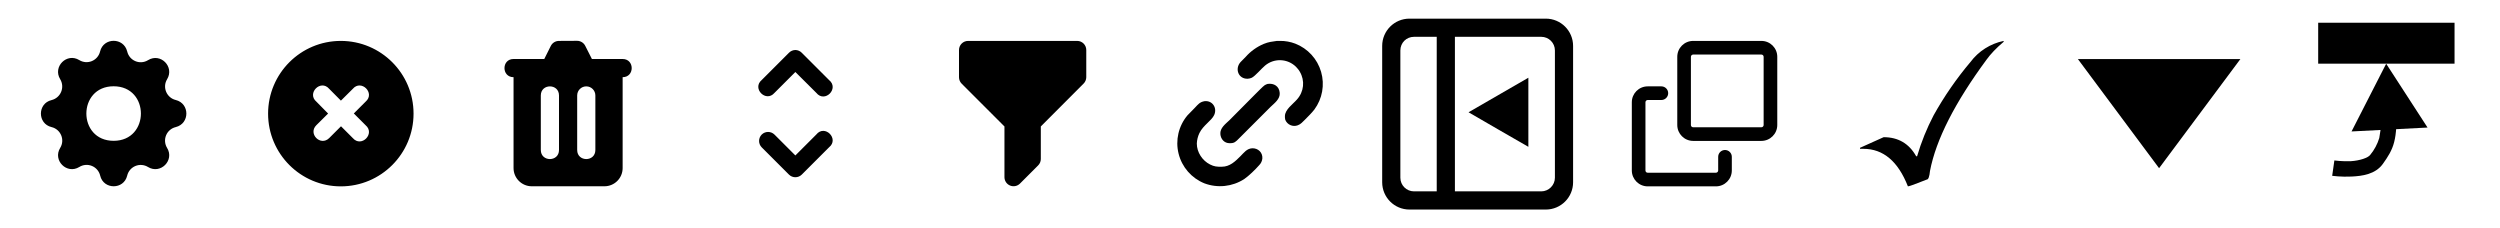
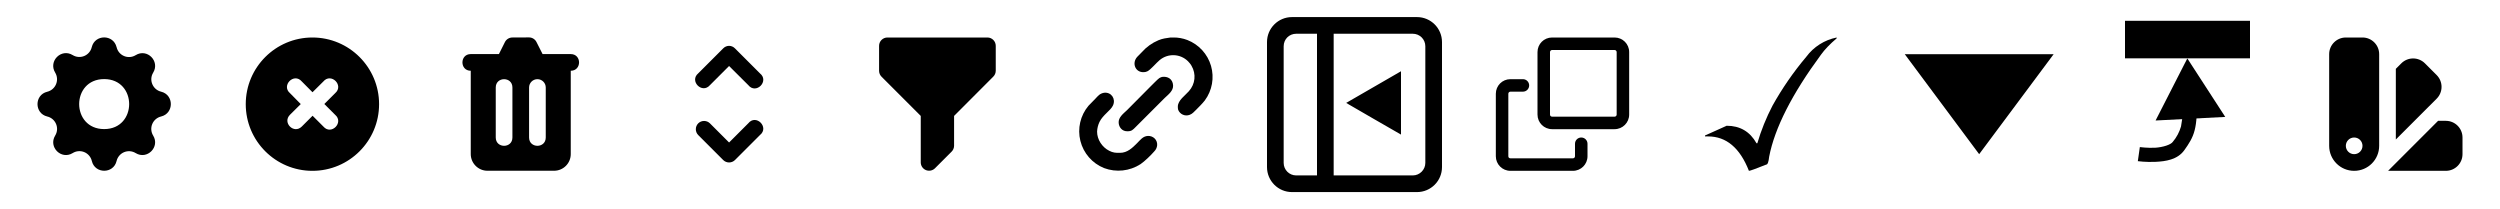
- <svg xmlns="http://www.w3.org/2000/svg" width="275" height="25" viewBox="0 0 275 25">
-   <path d="M13.99 5.66c-.38-1.56-2.6-1.56-2.98 0a1.53 1.53 0 0 1-2.29.95c-1.37-.84-2.94.73-2.1 2.1.54.9.06 2.05-.95 2.3-1.56.37-1.56 2.6 0 2.97 1.01.24 1.5 1.4.95 2.29-.84 1.37.73 2.94 2.1 2.1a1.53 1.53 0 0 1 2.3.95c.37 1.56 2.6 1.56 2.97 0a1.53 1.53 0 0 1 2.29-.95c1.37.84 2.94-.73 2.1-2.1a1.53 1.53 0 0 1 .95-2.29c1.56-.38 1.56-2.6 0-2.98-1-.24-1.49-1.4-.95-2.28.84-1.38-.73-2.95-2.1-2.1-.9.55-2.06.05-2.29-.97zm-1.49 9.83c4 0 4-6 0-6s-4 6 0 6zM61.49 4.5a1 1 0 0 0-.9.55l-.72 1.44h-3.38c-1.33 0-1.33 2 0 2v10c0 1.1.9 2 2 2h8a2 2 0 0 0 2-2v-10c1.33 0 1.33-2 0-2h-3.38l-.73-1.44a1 1 0 0 0-.9-.56zm-2 6c0-1.33 2-1.33 2 0v6c0 1.33-2 1.33-2 0zm5-1a1 1 0 0 0-1 1v6c0 1.33 2 1.33 2 0v-6a1 1 0 0 0-1-1zm-27 11a8 8 0 1 0 0-16 8 8 0 0 0 0 16zM36.21 9.77c-.94-1.09-2.5.5-1.4 1.42l1.28 1.3-1.29 1.28c-.95.94.46 2.36 1.41 1.42l1.3-1.3 1.3 1.3c.94 1.09 2.5-.5 1.4-1.42l-1.29-1.29 1.3-1.3c1.09-.94-.5-2.5-1.42-1.4l-1.3 1.29zM87.49 5.5a1 1 0 0 1 .7.3l3 3c1.17.93-.47 2.58-1.4 1.41l-2.3-2.29-2.3 2.3c-.94 1.09-2.5-.5-1.4-1.42l3-3a1 1 0 0 1 .7-.3zm-3.7 9.3a1 1 0 0 1 1.4 0l2.3 2.3 2.3-2.3c.93-1.17 2.57.48 1.4 1.41l-3 3a1 1 0 0 1-1.4 0l-3-3a1 1 0 0 1 0-1.41zm21.7-9.3a1 1 0 0 1 1-1h12a1 1 0 0 1 1 1v3a1 1 0 0 1-.3.7l-4.7 4.71v3.59a1 1 0 0 1-.3.7l-2 2a1 1 0 0 1-1.7-.7v-5.59l-4.7-4.7a1 1 0 0 1-.3-.71zm49.55-3.45a3 3 0 0 0-3 3v15a3 3 0 0 0 3 3h15a3 3 0 0 0 3-3v-15a3 3 0 0 0-3-3zm.5 2h2.5v17h-2.5a1.5 1.5 0 0 1-1.5-1.5v-14c0-.84.66-1.5 1.5-1.5zm4.5 0h9.5c.82 0 1.5.66 1.5 1.5v14c0 .82-.68 1.5-1.5 1.5h-9.5z" fill-rule="evenodd" />
-   <path d="m161.54 12.35 6.58-3.8v7.6l-3.3-1.9z" />
-   <path d="M140.45 4.5h.36c.55-.01 1.15.1 1.67.3a4.75 4.75 0 0 1 2.1 7.25c-.32.41-.69.76-1.05 1.13-.25.24-.44.48-.77.6a1.07 1.07 0 0 1-1.38-.6c-.04-.13-.04-.27-.04-.41.02-.74.87-1.3 1.32-1.82.78-.86.9-2.08.32-3.06-.12-.22-.26-.36-.42-.54a2.53 2.53 0 0 0-3.4-.14c-.4.33-1.07 1.14-1.46 1.34a1.19 1.19 0 0 1-.44.11c-1.04.05-1.46-1.1-.8-1.83l.56-.57a5.52 5.52 0 0 1 1.99-1.43c.54-.22.9-.25 1.45-.33zm-1.01 4.73c.7-.1 1.28.26 1.33 1 .05.66-.57 1.11-1 1.52l-3.48 3.48c-.36.36-.5.54-1.05.52-.56 0-.96-.45-1-1-.06-.66.57-1.12 1-1.53l2.82-2.84c.2-.19.88-.9 1.06-1.01.12-.07.2-.1.32-.14zm-6.95 1.9c.87-.1 1.43.73 1.07 1.52-.28.62-1.2 1.12-1.62 1.98a2.93 2.93 0 0 0-.29 1.16c0 .96.61 1.88 1.45 2.3.46.24.79.26 1.3.25.88 0 1.48-.59 2.05-1.16.39-.39.7-.84 1.3-.87.63-.02 1.15.46 1.11 1.11a1.2 1.2 0 0 1-.36.76c-.41.47-1.13 1.17-1.64 1.52a4.9 4.9 0 0 1-4.37.47 4.76 4.76 0 0 1-1.87-7.48l.82-.84c.36-.38.53-.62 1.05-.72zm47.01.12c0-.97.78-1.75 1.75-1.75h1.5a.75.75 0 0 1 0 1.5h-1.5a.25.25 0 0 0-.25.25v7.5c0 .14.1.25.25.25h7.5a.25.25 0 0 0 .25-.25v-1.5a.75.75 0 0 1 1.5 0v1.5a1.75 1.75 0 0 1-1.75 1.75h-7.5a1.75 1.75 0 0 1-1.75-1.75z" />
-   <path d="M184.5 6.25c0-.97.78-1.75 1.75-1.75h7.5c.97 0 1.75.78 1.75 1.75v7.5a1.75 1.75 0 0 1-1.75 1.75h-7.5a1.75 1.75 0 0 1-1.75-1.75zm1.75-.25a.25.25 0 0 0-.25.25v7.5c0 .14.1.25.25.25h7.5a.25.25 0 0 0 .25-.25v-7.5a.25.25 0 0 0-.25-.25zm34.15-1.5v.1c-.82.69-1.44 1.35-1.88 1.96-3.48 4.72-5.56 8.8-6.22 12.24-.06.63-.18.95-.35.95-1.25.5-1.94.75-2.08.75-1.08-2.75-2.71-4.13-4.9-4.13h-.37v-.11l2.6-1.17c1.6 0 2.8.7 3.58 2.1h.1a24.72 24.72 0 0 1 1.82-4.51 37.08 37.08 0 0 1 4.05-5.86 6.12 6.12 0 0 1 3.65-2.32zm26.04 2-8.94 12-8.93-12zM255 2.5h15V7h-15z" />
-   <path d="m263.57 11.8-1.7.08a11.3 11.3 0 0 1-.15 3.3 5.34 5.34 0 0 1-.99 1.85c-.23.33-1.16.64-2.13.7-.96.04-1.82-.08-1.82-.08l-.24 1.69s1 .14 2.15.08c1.16-.06 2.6-.24 3.43-1.4.54-.76 1-1.45 1.24-2.4s.3-2.08.21-3.83z" />
+ <svg xmlns="http://www.w3.org/2000/svg" viewBox="0 0 300 25" width="300" height="25">
+   <path fill-rule="evenodd" d="M13.99 5.66c-.38-1.56-2.6-1.56-2.98 0a1.53 1.53 0 0 1-2.29.95c-1.37-.84-2.94.73-2.1 2.1.54.9.06 2.05-.95 2.3-1.56.37-1.56 2.6 0 2.97 1.01.24 1.5 1.4.95 2.29-.84 1.37.73 2.94 2.1 2.1a1.53 1.53 0 0 1 2.3.95c.37 1.56 2.6 1.56 2.97 0a1.53 1.53 0 0 1 2.29-.95c1.37.84 2.94-.73 2.1-2.1a1.53 1.53 0 0 1 .95-2.29c1.56-.38 1.56-2.6 0-2.98-1-.24-1.49-1.4-.95-2.28.84-1.38-.73-2.95-2.1-2.1-.9.55-2.06.05-2.29-.97zm-1.49 9.83c4 0 4-6 0-6s-4 6 0 6M61.49 4.5a1 1 0 0 0-.9.55l-.72 1.44h-3.38c-1.33 0-1.33 2 0 2v10c0 1.1.9 2 2 2h8a2 2 0 0 0 2-2v-10c1.33 0 1.33-2 0-2h-3.38l-.73-1.44a1 1 0 0 0-.9-.56zm-2 6c0-1.33 2-1.33 2 0v6c0 1.33-2 1.33-2 0zm5-1a1 1 0 0 0-1 1v6c0 1.33 2 1.33 2 0v-6a1 1 0 0 0-1-1m-27 11a8 8 0 1 0 0-16 8 8 0 0 0 0 16M36.21 9.77c-.94-1.09-2.5.5-1.4 1.42l1.28 1.3-1.29 1.28c-.95.94.46 2.36 1.41 1.42l1.3-1.3 1.3 1.3c.94 1.09 2.5-.5 1.4-1.42l-1.29-1.29 1.3-1.3c1.09-.94-.5-2.5-1.42-1.4l-1.3 1.29zM87.49 5.5a1 1 0 0 1 .7.3l3 3c1.17.93-.47 2.58-1.4 1.41l-2.3-2.29-2.3 2.3c-.94 1.09-2.5-.5-1.4-1.42l3-3a1 1 0 0 1 .7-.3m-3.7 9.3a1 1 0 0 1 1.4 0l2.3 2.3 2.3-2.3c.93-1.17 2.57.48 1.4 1.41l-3 3a1 1 0 0 1-1.4 0l-3-3a1 1 0 0 1 0-1.41m21.7-9.3a1 1 0 0 1 1-1h12a1 1 0 0 1 1 1v3a1 1 0 0 1-.3.7l-4.7 4.71v3.59a1 1 0 0 1-.3.7l-2 2a1 1 0 0 1-1.7-.7v-5.59l-4.7-4.7a1 1 0 0 1-.3-.71zm49.55-3.45a3 3 0 0 0-3 3v15a3 3 0 0 0 3 3h15a3 3 0 0 0 3-3v-15a3 3 0 0 0-3-3zm.5 2h2.5v17h-2.5a1.5 1.5 0 0 1-1.5-1.5v-14c0-.84.66-1.5 1.5-1.5m4.5 0h9.5c.82 0 1.5.66 1.5 1.5v14c0 .82-.68 1.5-1.5 1.5h-9.5z" />
+   <path d="m161.54 12.35 6.58-3.8v7.6l-3.3-1.9zM140.45 4.5h.36c.55-.01 1.15.1 1.67.3a4.75 4.75 0 0 1 2.1 7.25c-.32.41-.69.76-1.05 1.13-.25.24-.44.48-.77.6a1.07 1.07 0 0 1-1.38-.6q-.05-.2-.04-.41c.02-.74.87-1.3 1.32-1.82.78-.86.9-2.08.32-3.06-.12-.22-.26-.36-.42-.54a2.53 2.53 0 0 0-3.4-.14c-.4.33-1.07 1.14-1.46 1.34a1 1 0 0 1-.44.11c-1.04.05-1.46-1.1-.8-1.83l.56-.57a5.5 5.5 0 0 1 1.99-1.43c.54-.22.9-.25 1.45-.33zm-1.01 4.73c.7-.1 1.28.26 1.33 1 .05.66-.57 1.11-1 1.52l-3.48 3.48c-.36.36-.5.54-1.05.52-.56 0-.96-.45-1-1-.06-.66.57-1.12 1-1.53l2.82-2.84c.2-.19.88-.9 1.06-1.01.12-.07.2-.1.32-.14m-6.95 1.9c.87-.1 1.43.73 1.07 1.52-.28.62-1.2 1.12-1.62 1.98a3 3 0 0 0-.29 1.16c0 .96.61 1.88 1.45 2.3.46.24.79.26 1.3.25.88 0 1.48-.59 2.05-1.16.39-.39.7-.84 1.3-.87.63-.02 1.15.46 1.11 1.11a1.2 1.2 0 0 1-.36.76c-.41.47-1.13 1.17-1.64 1.52a4.9 4.9 0 0 1-4.37.47 4.76 4.76 0 0 1-1.87-7.48l.82-.84c.36-.38.53-.62 1.05-.72m47.01.12c0-.97.78-1.75 1.75-1.75h1.5a.75.75 0 0 1 0 1.5h-1.5a.25.25 0 0 0-.25.25v7.5q.01.23.25.25h7.5a.25.25 0 0 0 .25-.25v-1.5a.75.75 0 0 1 1.5 0v1.5a1.75 1.75 0 0 1-1.75 1.75h-7.5a1.75 1.75 0 0 1-1.75-1.75z" />
+   <path d="M184.5 6.25c0-.97.78-1.75 1.75-1.75h7.5c.97 0 1.75.78 1.75 1.75v7.5a1.75 1.75 0 0 1-1.75 1.75h-7.5a1.75 1.75 0 0 1-1.75-1.75zm1.75-.25a.25.25 0 0 0-.25.25v7.5q.01.23.25.25h7.5a.25.25 0 0 0 .25-.25v-7.5a.25.25 0 0 0-.25-.25zm34.15-1.5v.1q-1.22 1.04-1.88 1.96-5.22 7.08-6.22 12.24-.1.95-.35.95-1.87.75-2.08.75-1.62-4.13-4.9-4.13h-.37v-.11l2.6-1.17q2.4 0 3.58 2.1h.1a25 25 0 0 1 1.82-4.51 37 37 0 0 1 4.05-5.86 6 6 0 0 1 3.65-2.32m26.04 2-8.94 12-8.93-12zm8.56-4h15V7h-15zM263.57 11.8l-1.7.08a11 11 0 0 1-.15 3.3 5 5 0 0 1-.99 1.85c-.23.33-1.16.64-2.13.7-.96.04-1.82-.08-1.82-.08l-.24 1.69s1 .14 2.15.08c1.16-.06 2.6-.24 3.43-1.4.54-.76 1-1.45 1.24-2.4s.3-2.08.21-3.83z" />
  <path d="m262.52 7.92 3.7 5.7-6.8.35z" />
  <path d="m262.48 7.01-.36.7-3.45 6.75 8.36-.43zm.1 1.81 2.84 4.39-5.23.26z" />
+   <path fill-rule="evenodd" d="M281.5 4.5a2 2 0 0 0-2 2v11a3 3 0 1 0 6 0v-11a2 2 0 0 0-2-2zm1 14a1 1 0 1 0 0-2 1 1 0 0 0 0 2m5-1.76 4.9-4.9a2 2 0 0 0 0-2.83l-1.41-1.41a2 2 0 0 0-2.83 0l-.66.66zm6 3.76h-6.93l6-6h.93a2 2 0 0 1 2 2v2a2 2 0 0 1-2 2" clip-rule="evenodd" />
</svg>
